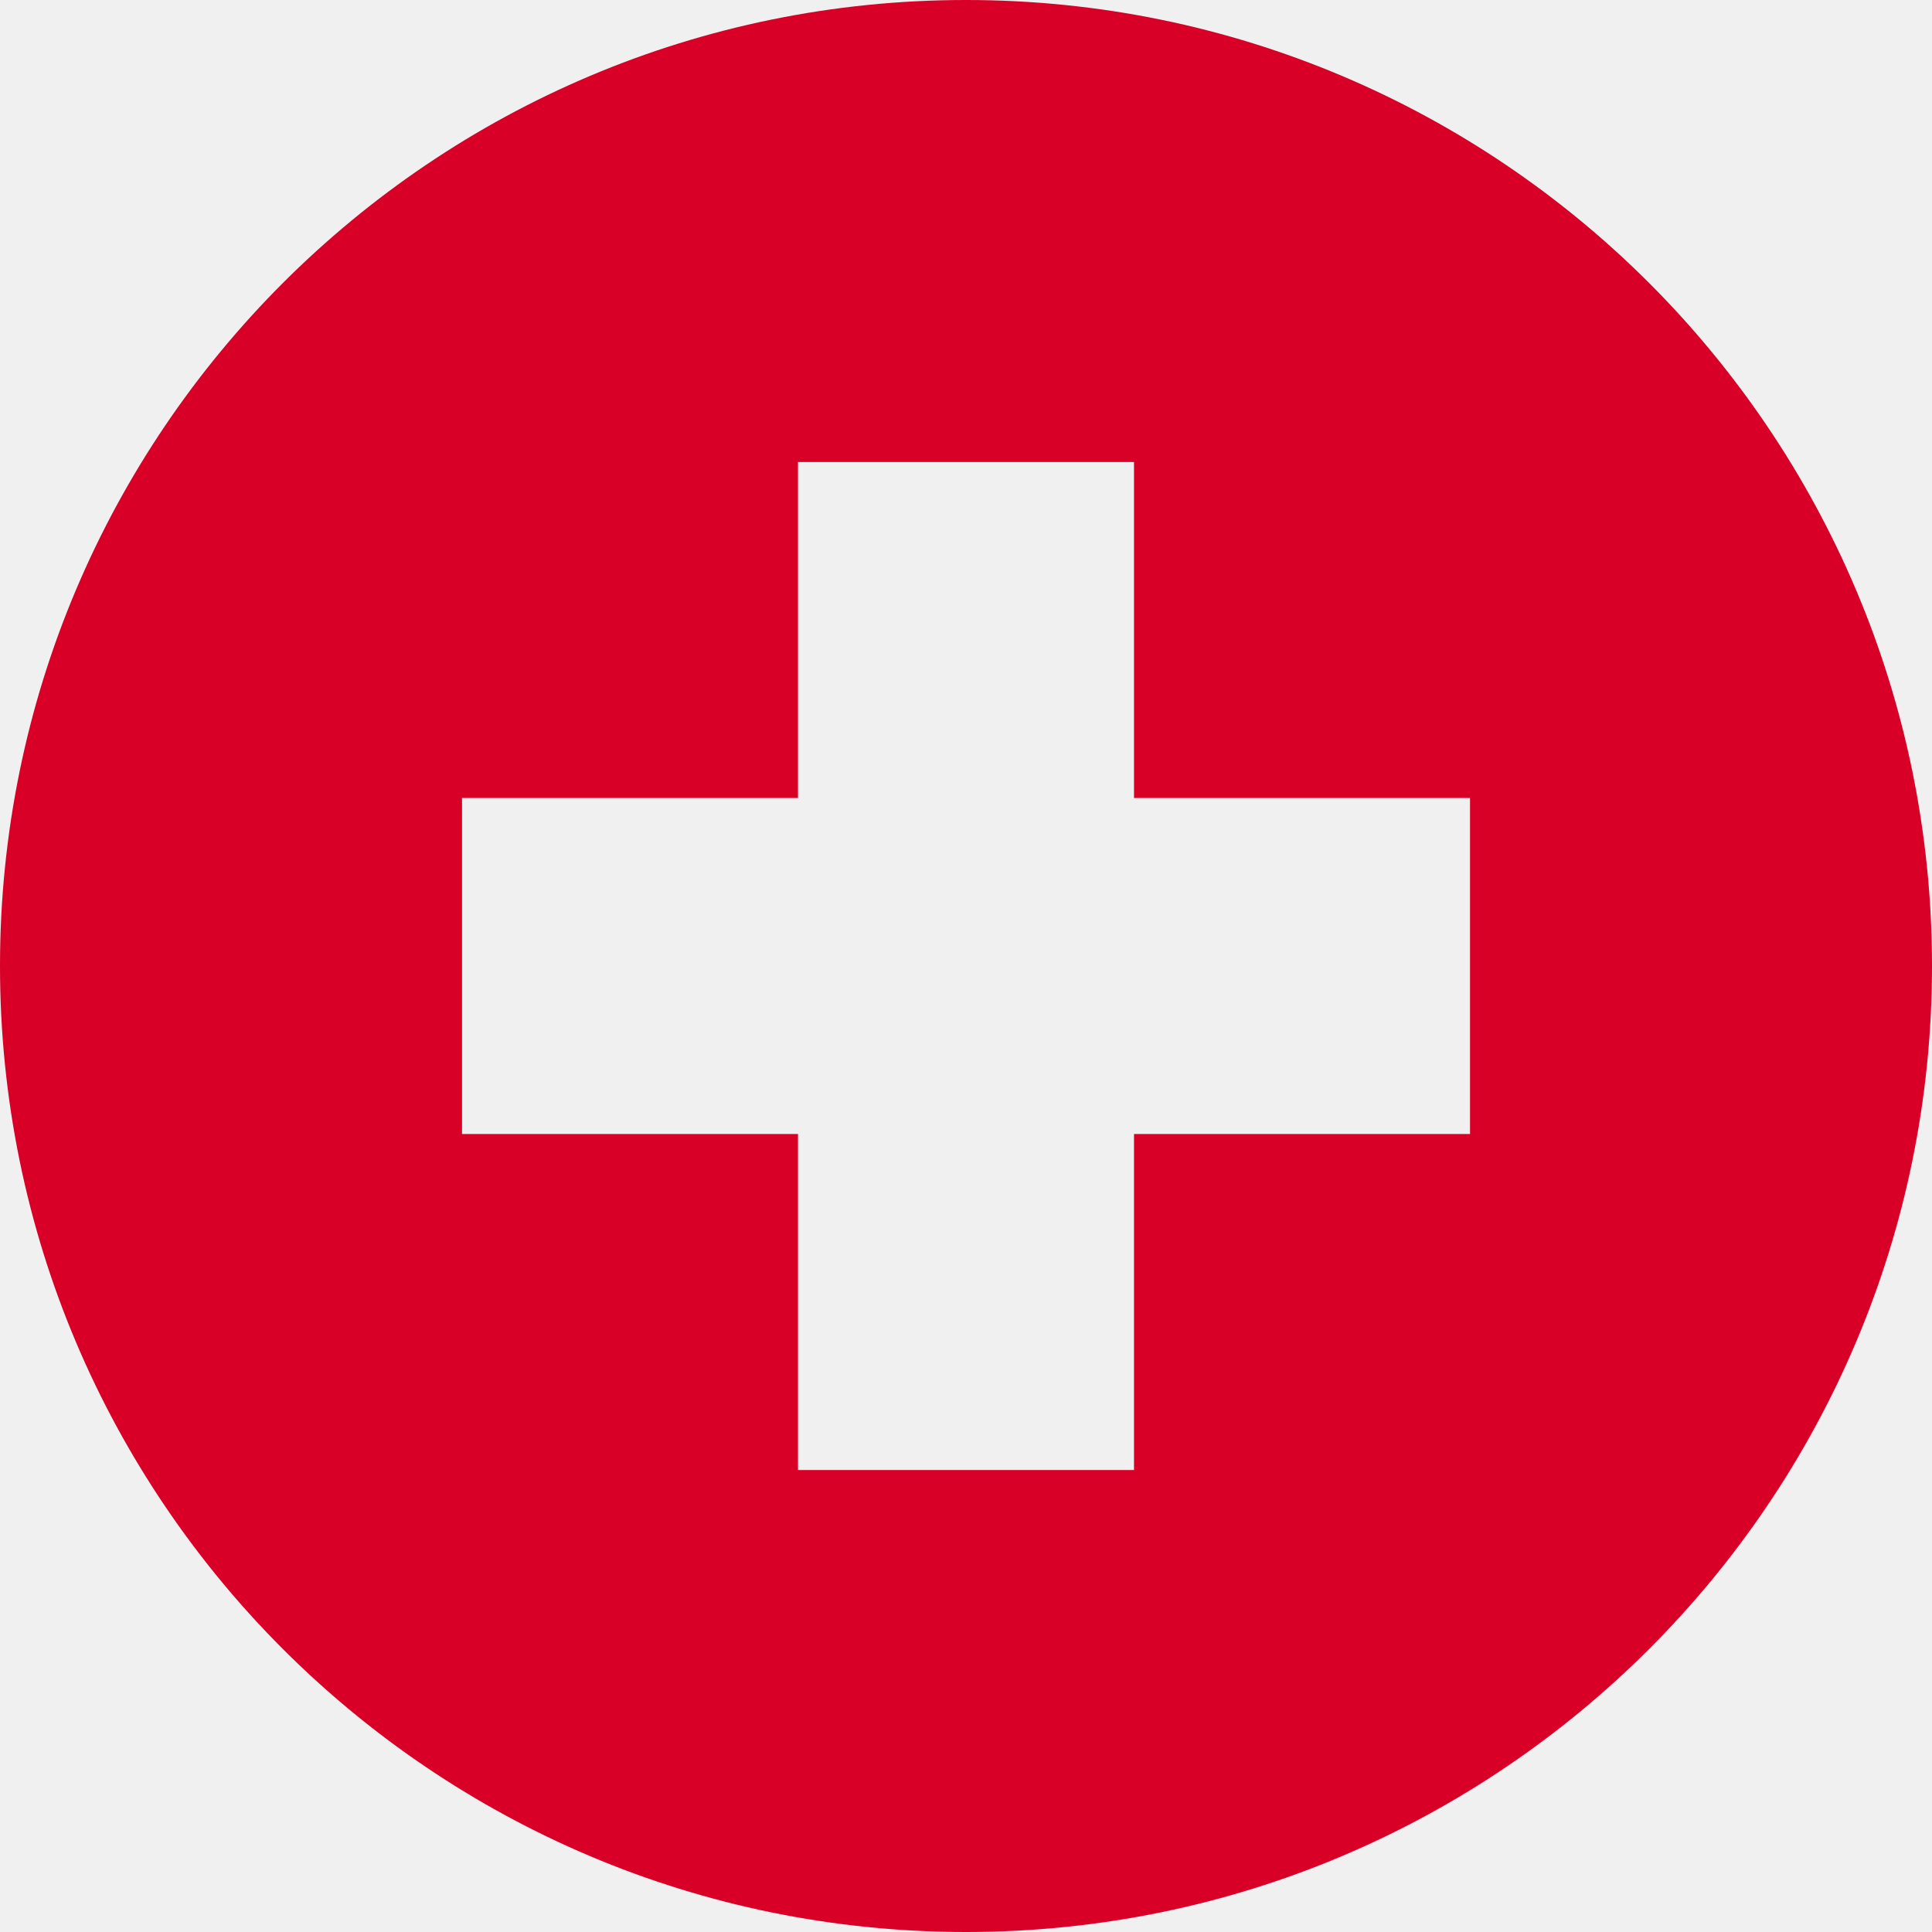
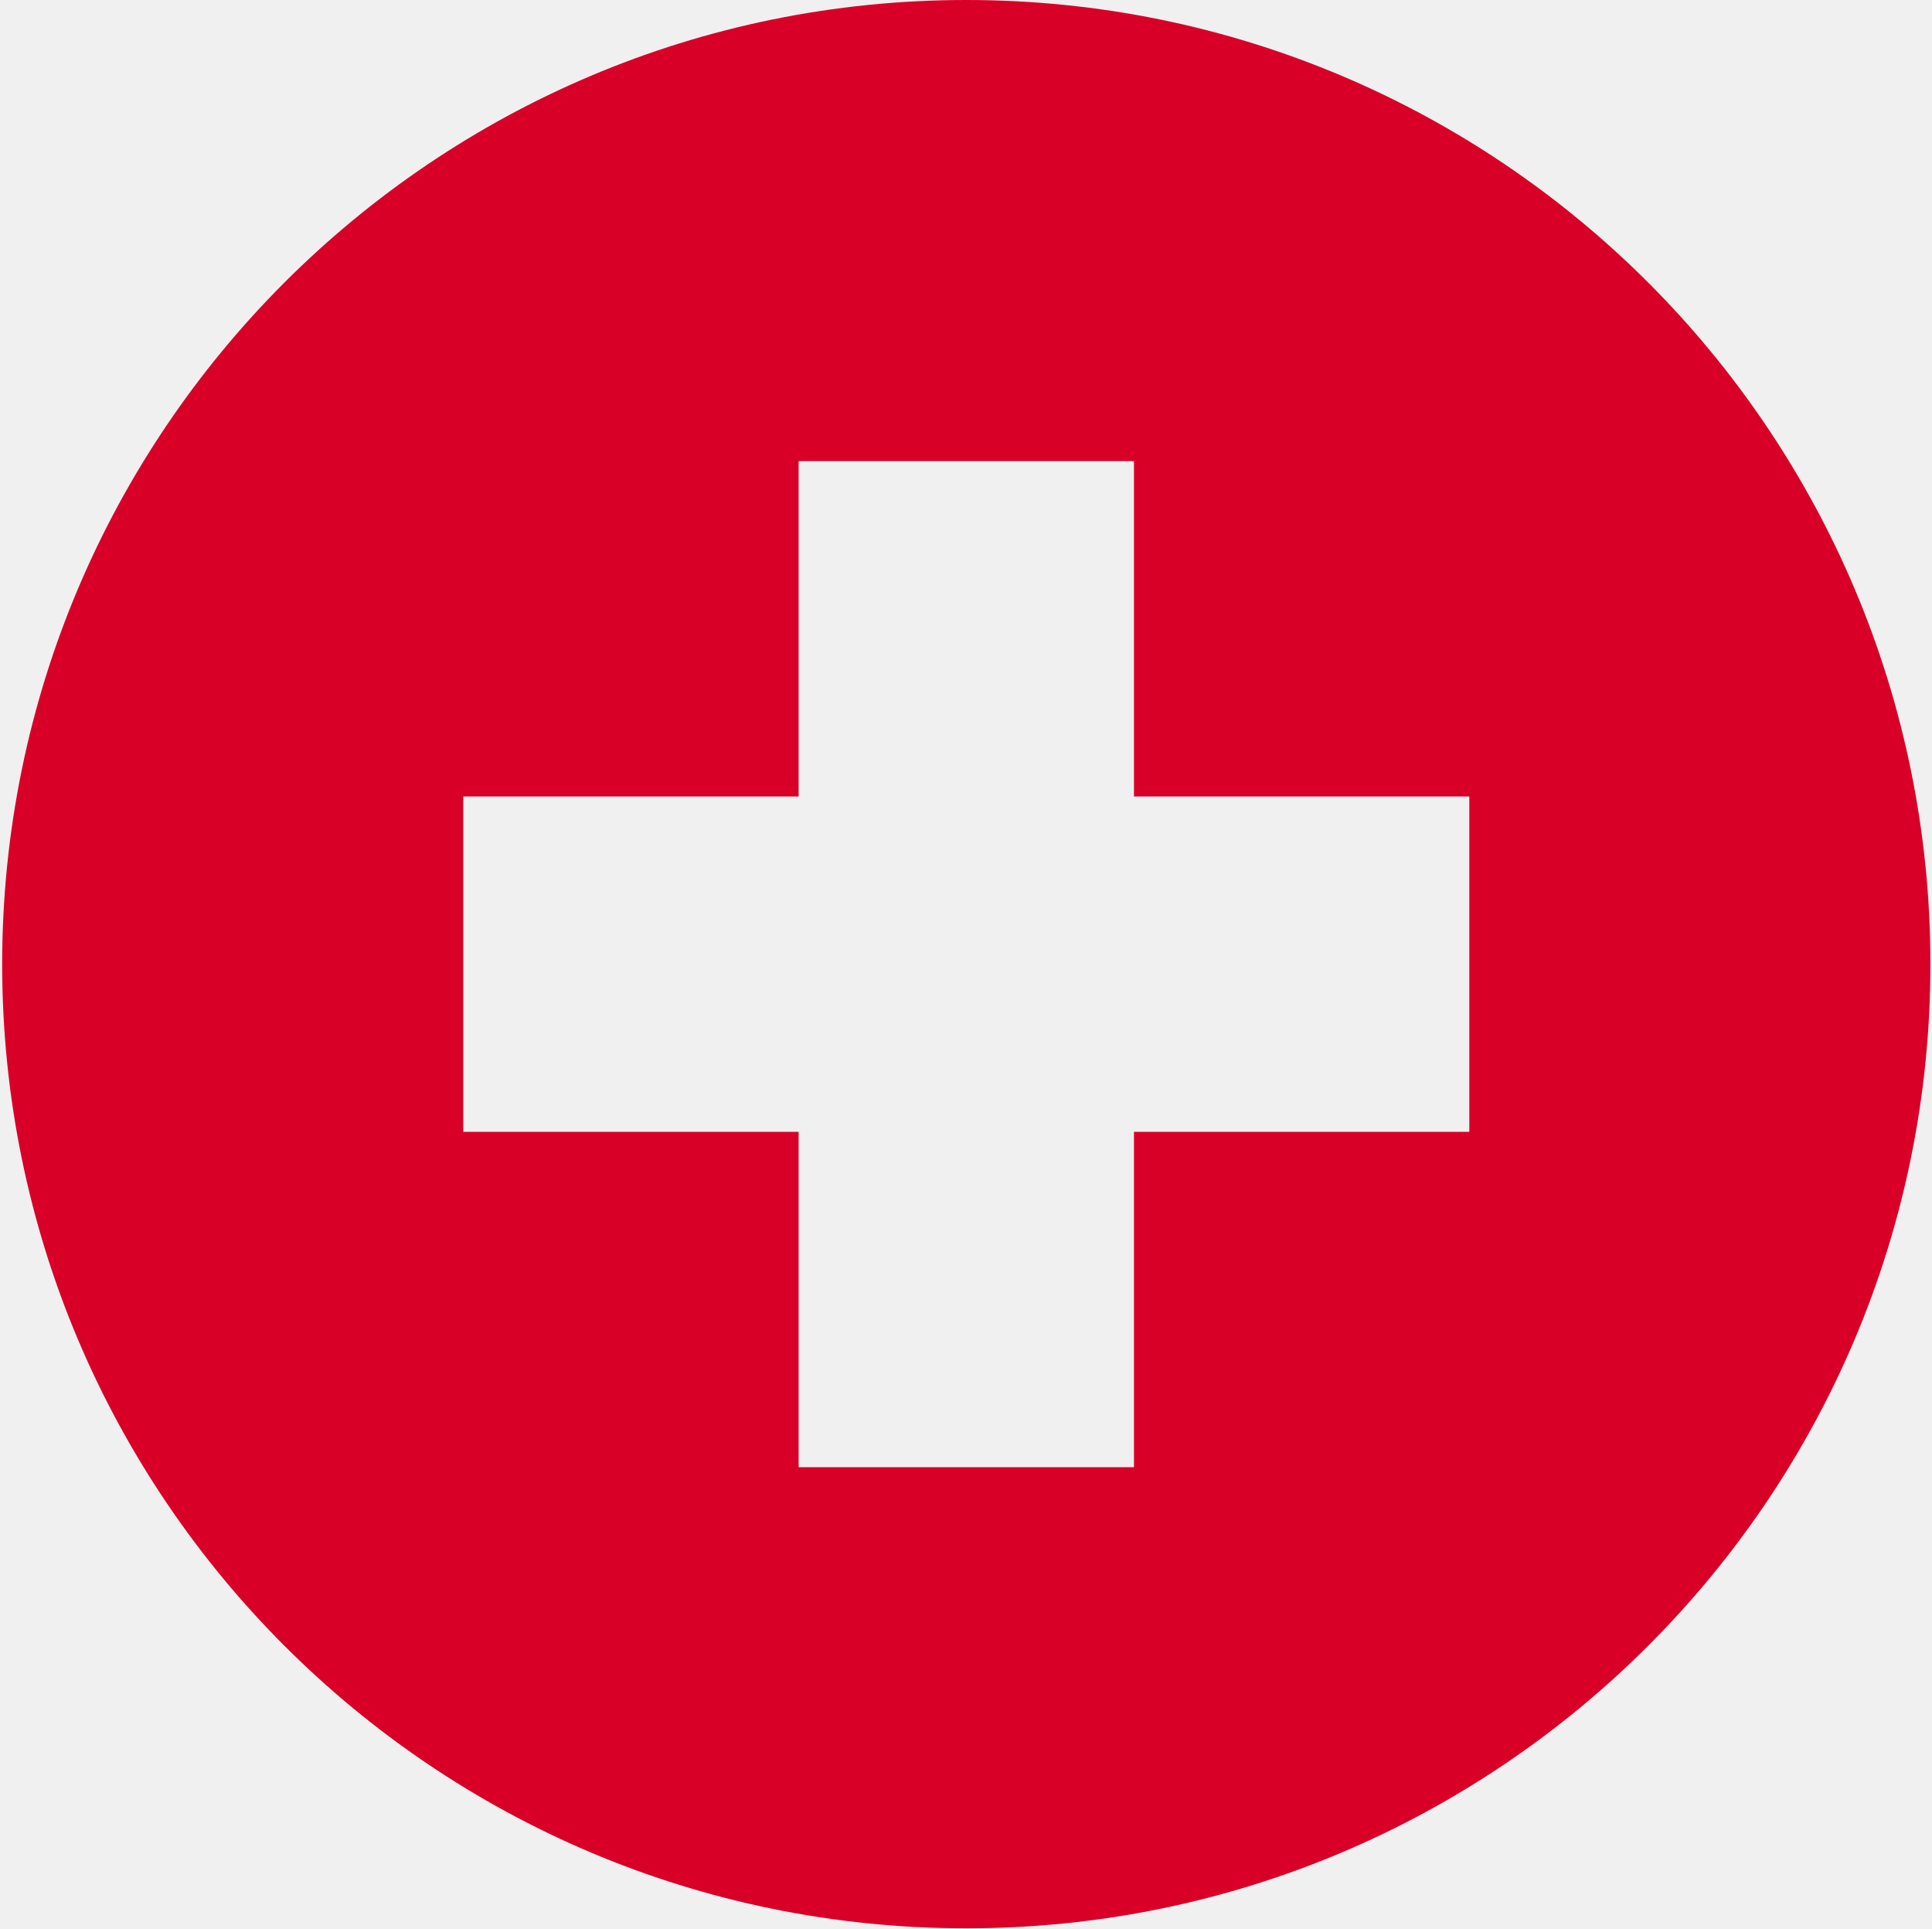
- <svg xmlns="http://www.w3.org/2000/svg" width="50" height="50" viewBox="0 0 50 50" fill="none">
-   <g clip-path="url(#clip0_415_140)">
-     <path d="M25 50C38.807 50 50 38.807 50 25C50 11.193 38.807 0 25 0C11.193 0 0 11.193 0 25C0 38.807 11.193 50 25 50Z" fill="#D80027" />
-     <path d="M38.044 20.652H29.348V11.957H20.652V20.652H11.957V29.348H20.652V38.044H29.348V29.348H38.044V20.652Z" fill="#F0F0F0" />
+ <svg xmlns="http://www.w3.org/2000/svg" width="513" height="512" viewBox="0 0 513 512" fill="none">
+   <g id="icon-switzerland" clip-path="url(#clip0_105_2573)">
+     <path id="Vector" d="M256.578 512C397.963 512 512.578 397.385 512.578 256C512.578 114.615 397.963 0 256.578 0C115.193 0 0.578 114.615 0.578 256C0.578 397.385 115.193 512 256.578 512Z" fill="#D80027" />
+     <path id="Vector_2" d="M390.143 211.479H301.1V122.435H212.056V211.479H123.013V300.522H212.056V389.565H301.1V300.522H390.143V211.479Z" fill="#F0F0F0" />
  </g>
  <defs>
-     <clipPath id="clip0_415_140">
-       <rect width="50" height="50" fill="white" />
+     <clipPath id="clip0_105_2573">
+       <rect width="512" height="512" fill="white" transform="translate(0.578125)" />
    </clipPath>
  </defs>
</svg>
